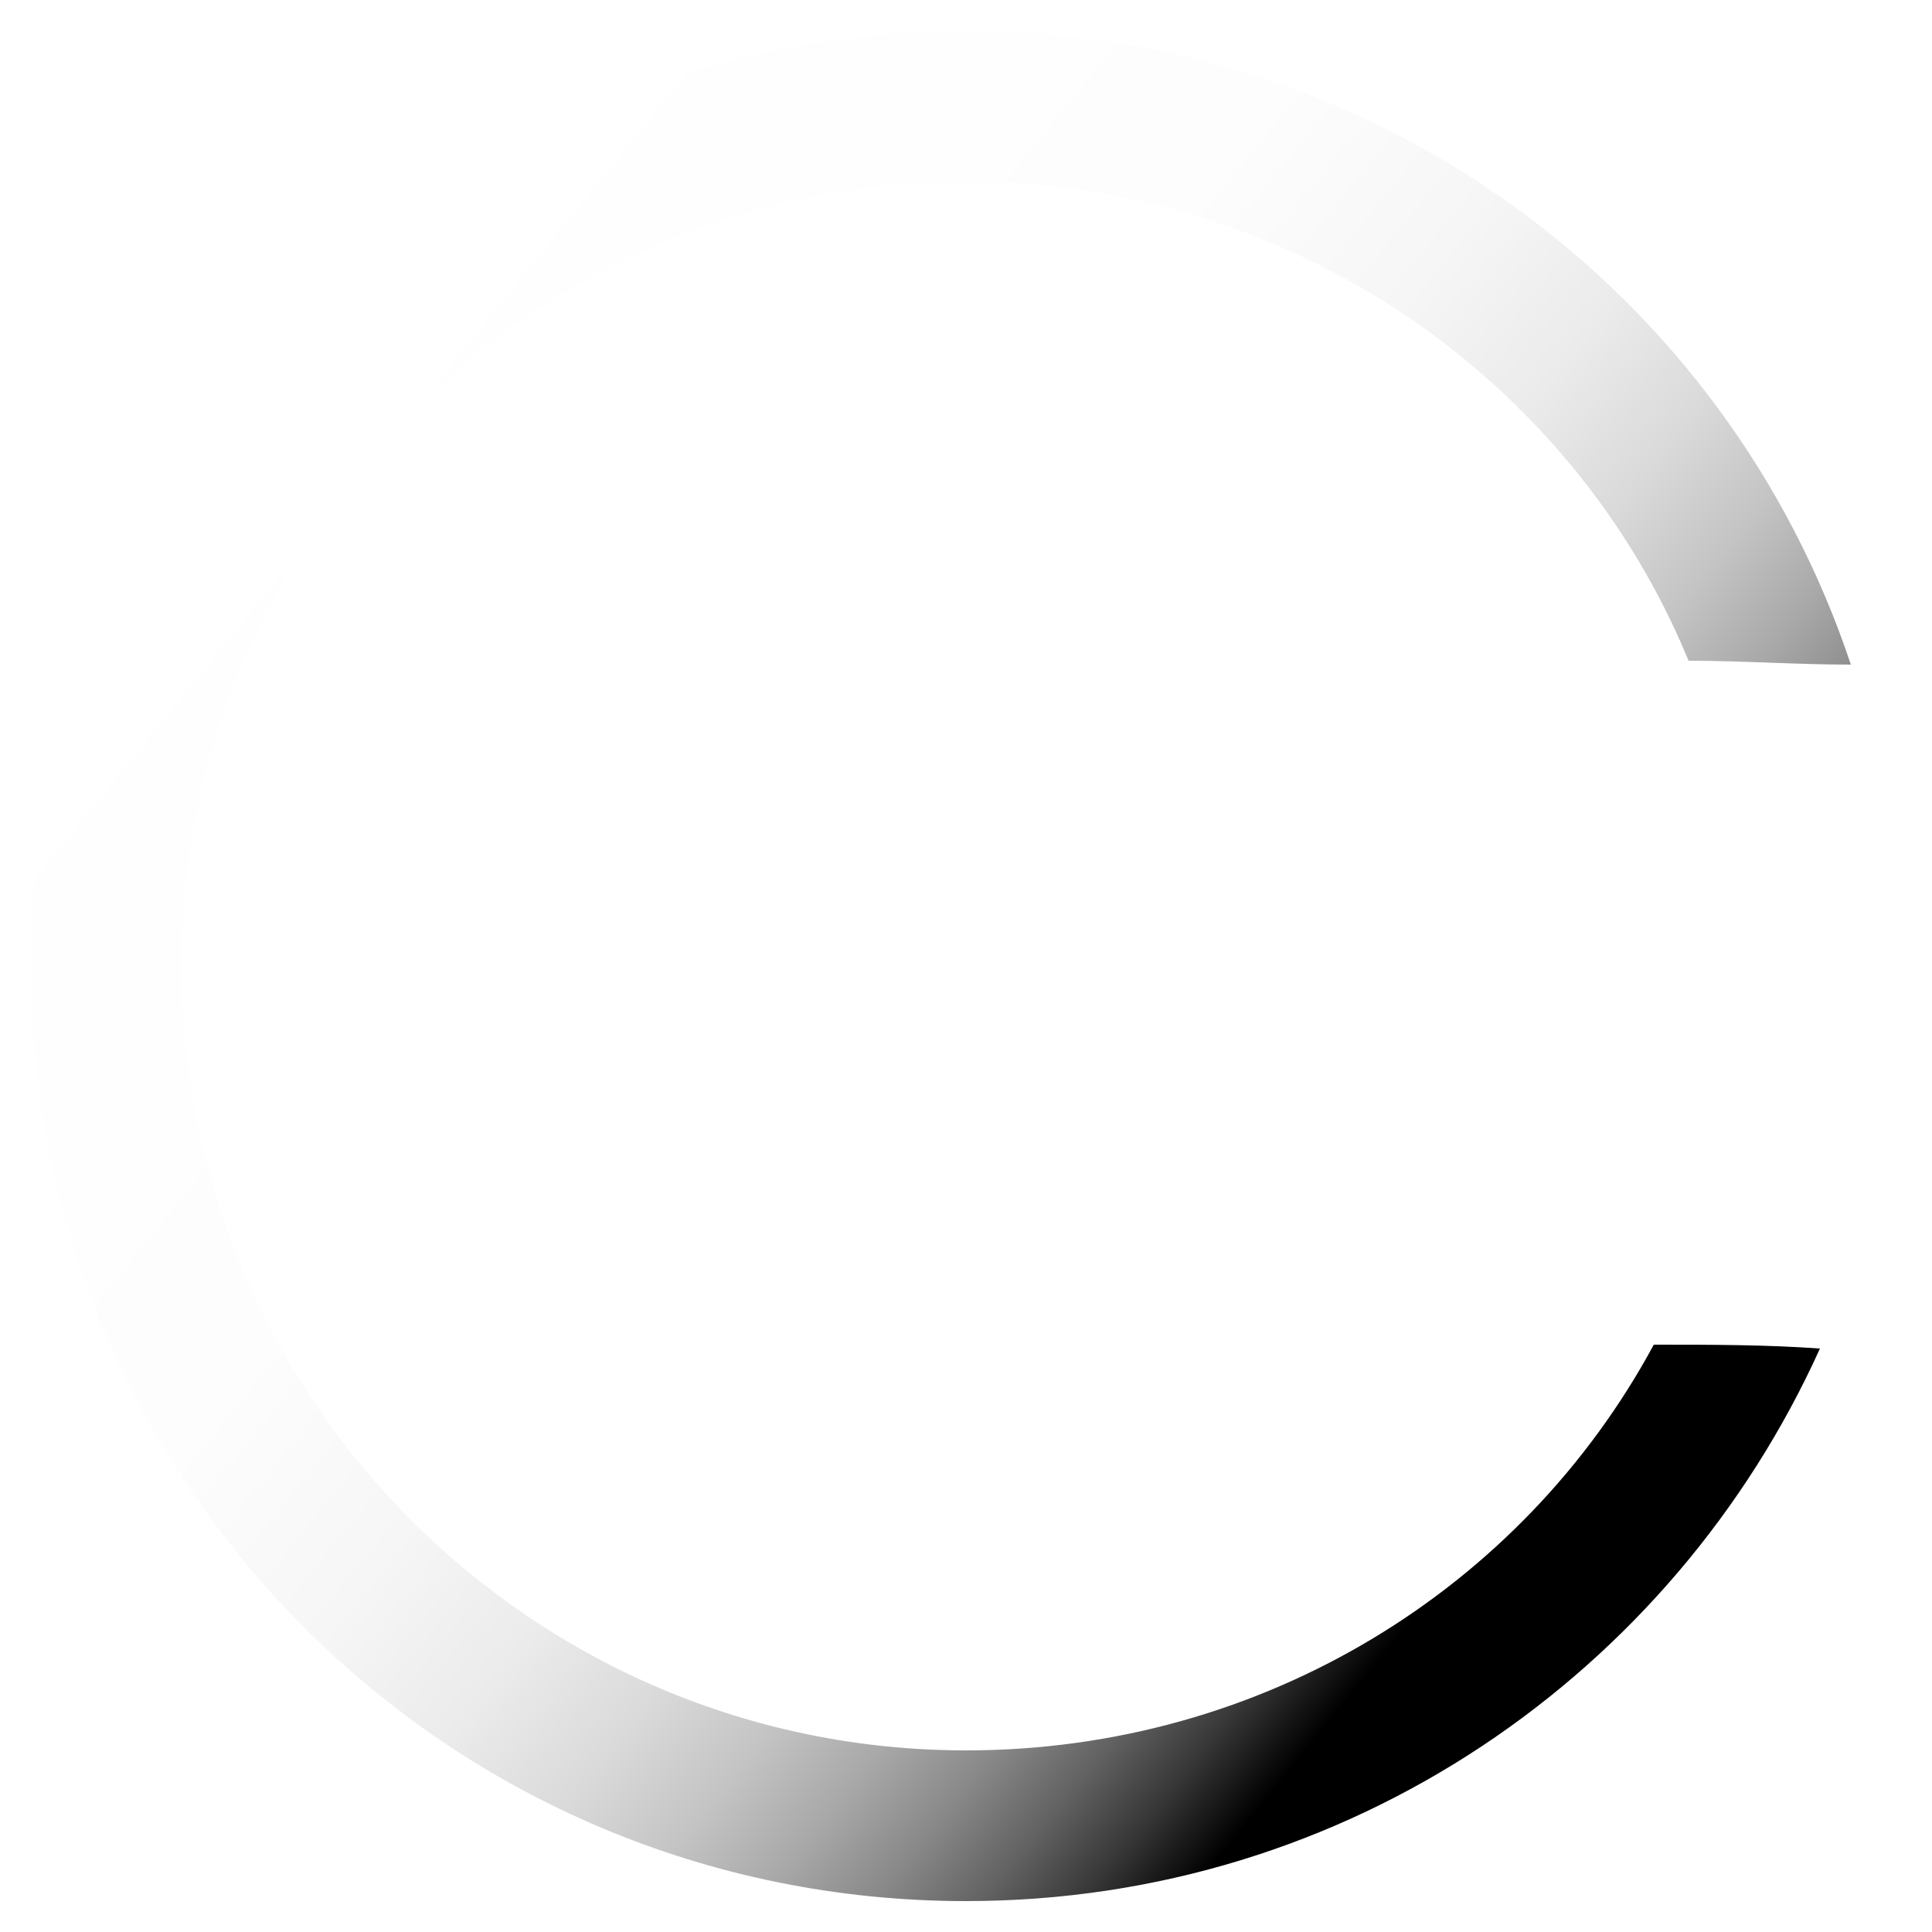
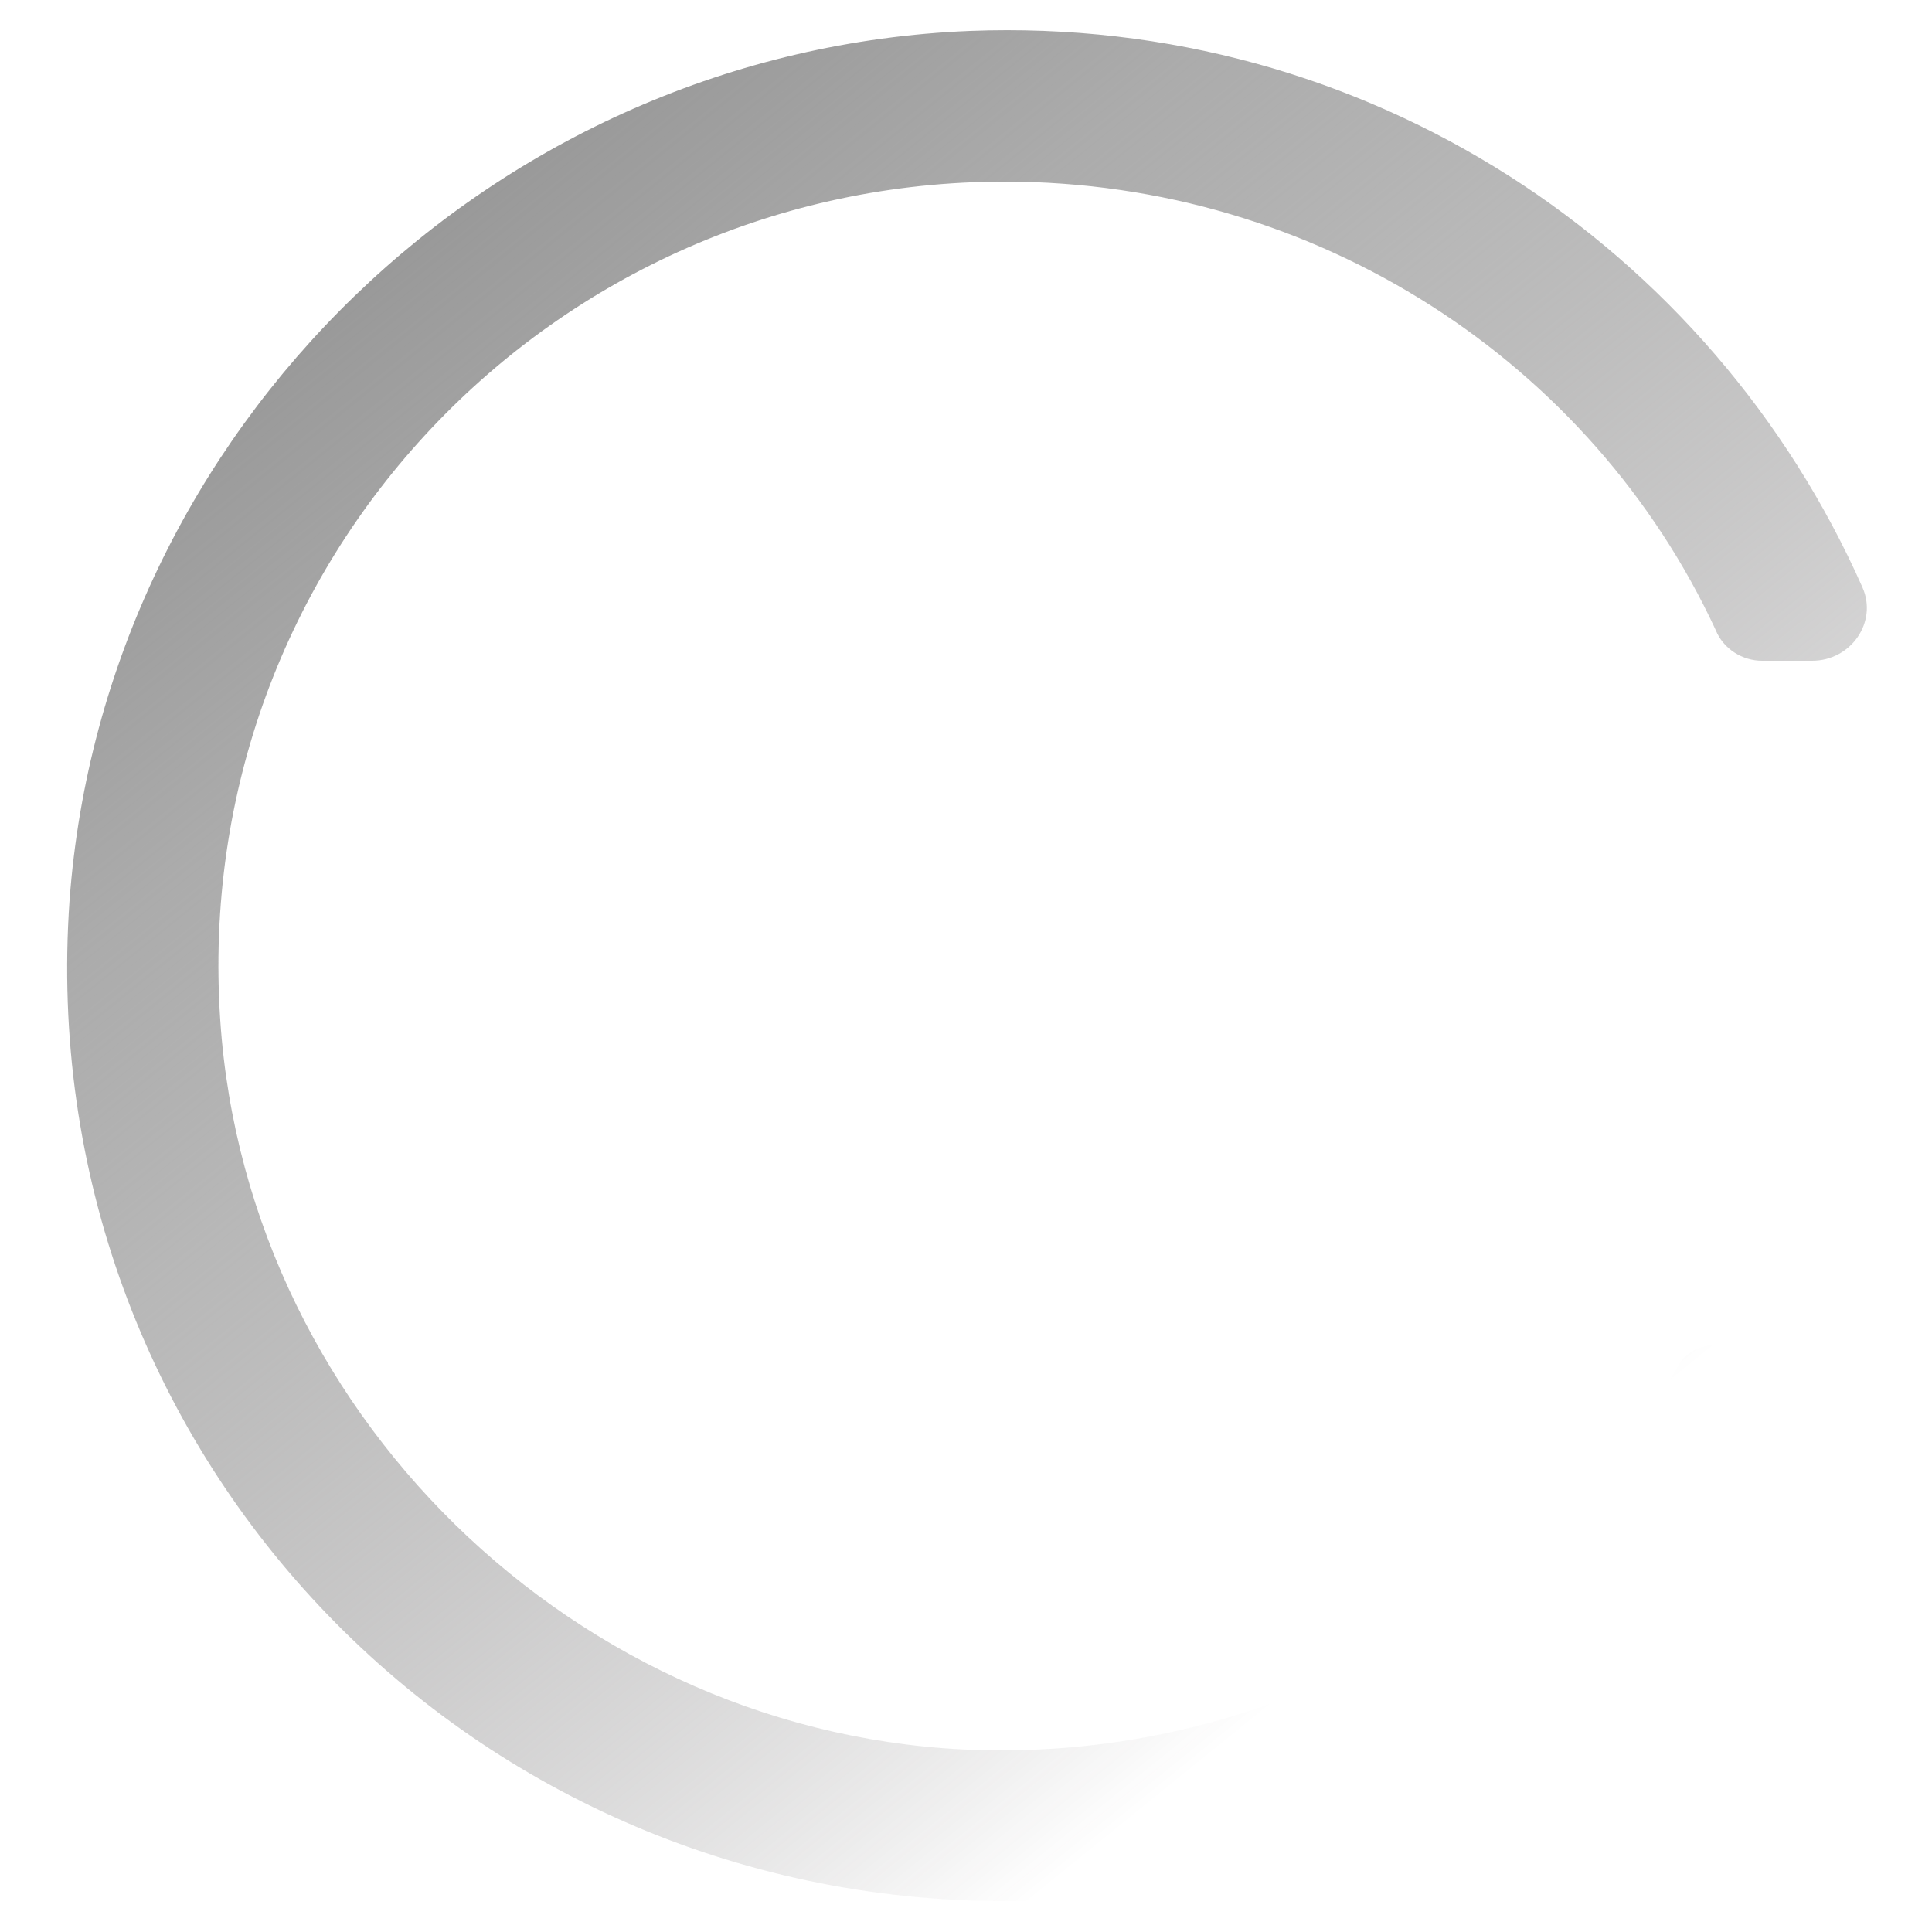
<svg xmlns="http://www.w3.org/2000/svg" version="1.1" id="Layer_1" x="0px" y="0px" viewBox="0 0 50 50" style="enable-background:new 0 0 50 50;" xml:space="preserve">
  <style type="text/css">
	.st0{fill:url(#SVGID_1_);}
</style>
-   <linearGradient id="SVGID_1_" gradientUnits="userSpaceOnUse" x1="6.165" y1="9.75" x2="44.86" y2="41.084">
-     <stop offset="0" style="stop-color:#FFFFFF" />
-     <stop offset="0.328" style="stop-color:#FDFDFD" />
-     <stop offset="0.446" style="stop-color:#F6F6F6" />
-     <stop offset="0.531" style="stop-color:#EBEBEB" />
-     <stop offset="0.599" style="stop-color:#DADADA" />
-     <stop offset="0.657" style="stop-color:#C4C4C4" />
-     <stop offset="0.709" style="stop-color:#A8A8A8" />
-     <stop offset="0.756" style="stop-color:#888888" />
-     <stop offset="0.799" style="stop-color:#626262" />
-     <stop offset="0.839" style="stop-color:#373737" />
-     <stop offset="0.874" style="stop-color:#090909" />
-     <stop offset="0.881" style="stop-color:#000000" />
-     <stop offset="0.983" style="stop-color:#000000" />
-     <stop offset="1" style="stop-color:#000000" />
+   <linearGradient id="SVGID_1_" gradientUnits="userSpaceOnUse" x1="10.758" y1="6.213" x2="41.199" y2="43.805">
+     <stop offset="0" style="stop-color:#999999" />
+     <stop offset="0.185" style="stop-color:#969696;stop-opacity:0.794" />
+     <stop offset="0.345" style="stop-color:#8B8B8B;stop-opacity:0.616" />
+     <stop offset="0.496" style="stop-color:#7A7979;stop-opacity:0.448" />
+     <stop offset="0.641" style="stop-color:#626061;stop-opacity:0.286" />
+     <stop offset="0.78" style="stop-color:#434041;stop-opacity:0.131" />
+     <stop offset="0.898" style="stop-color:#231F20;stop-opacity:0" />
  </linearGradient>
-   <path class="st0" d="M42.8,34.8C39.4,41.1,32.7,45.3,25,45.3C13.8,45.3,4.7,36.2,4.7,25C4.7,13.8,13.8,4.7,25,4.7  c8.4,0,15.7,5.1,18.7,12.4c1.4,0,2.8,0.1,4.2,0.1C44.7,7.6,35.7,0.8,25,0.8C11.6,0.8,0.8,11.6,0.8,25S11.6,49.2,25,49.2  c9.9,0,18.3-5.9,22.1-14.3C45.7,34.8,44.3,34.8,42.8,34.8z" />
+   <path class="st0" d="M43.4,35.4c-3.5,6-10.1,9.9-17.5,9.9c-10.5,0-19.5-8.4-20.2-18.9C4.9,14.5,14.3,4.7,26,4.7  c8.1,0,15.2,4.7,18.4,11.6c0.2,0.5,0.7,0.8,1.2,0.8c0.4,0,0.9,0,1.3,0c1,0,1.7-1,1.3-1.9C44.3,6.4,35.4,0.4,25.1,0.8  C12.8,1.3,2.7,11.1,1.8,23.3C0.8,37.5,12,49.2,26,49.2c9.2,0,17.2-5.1,21.3-12.6c0.4-0.8-0.1-1.7-1-1.8c-0.6,0-1.2,0-1.8,0  C44,34.8,43.6,35,43.4,35.4z" />
</svg>
